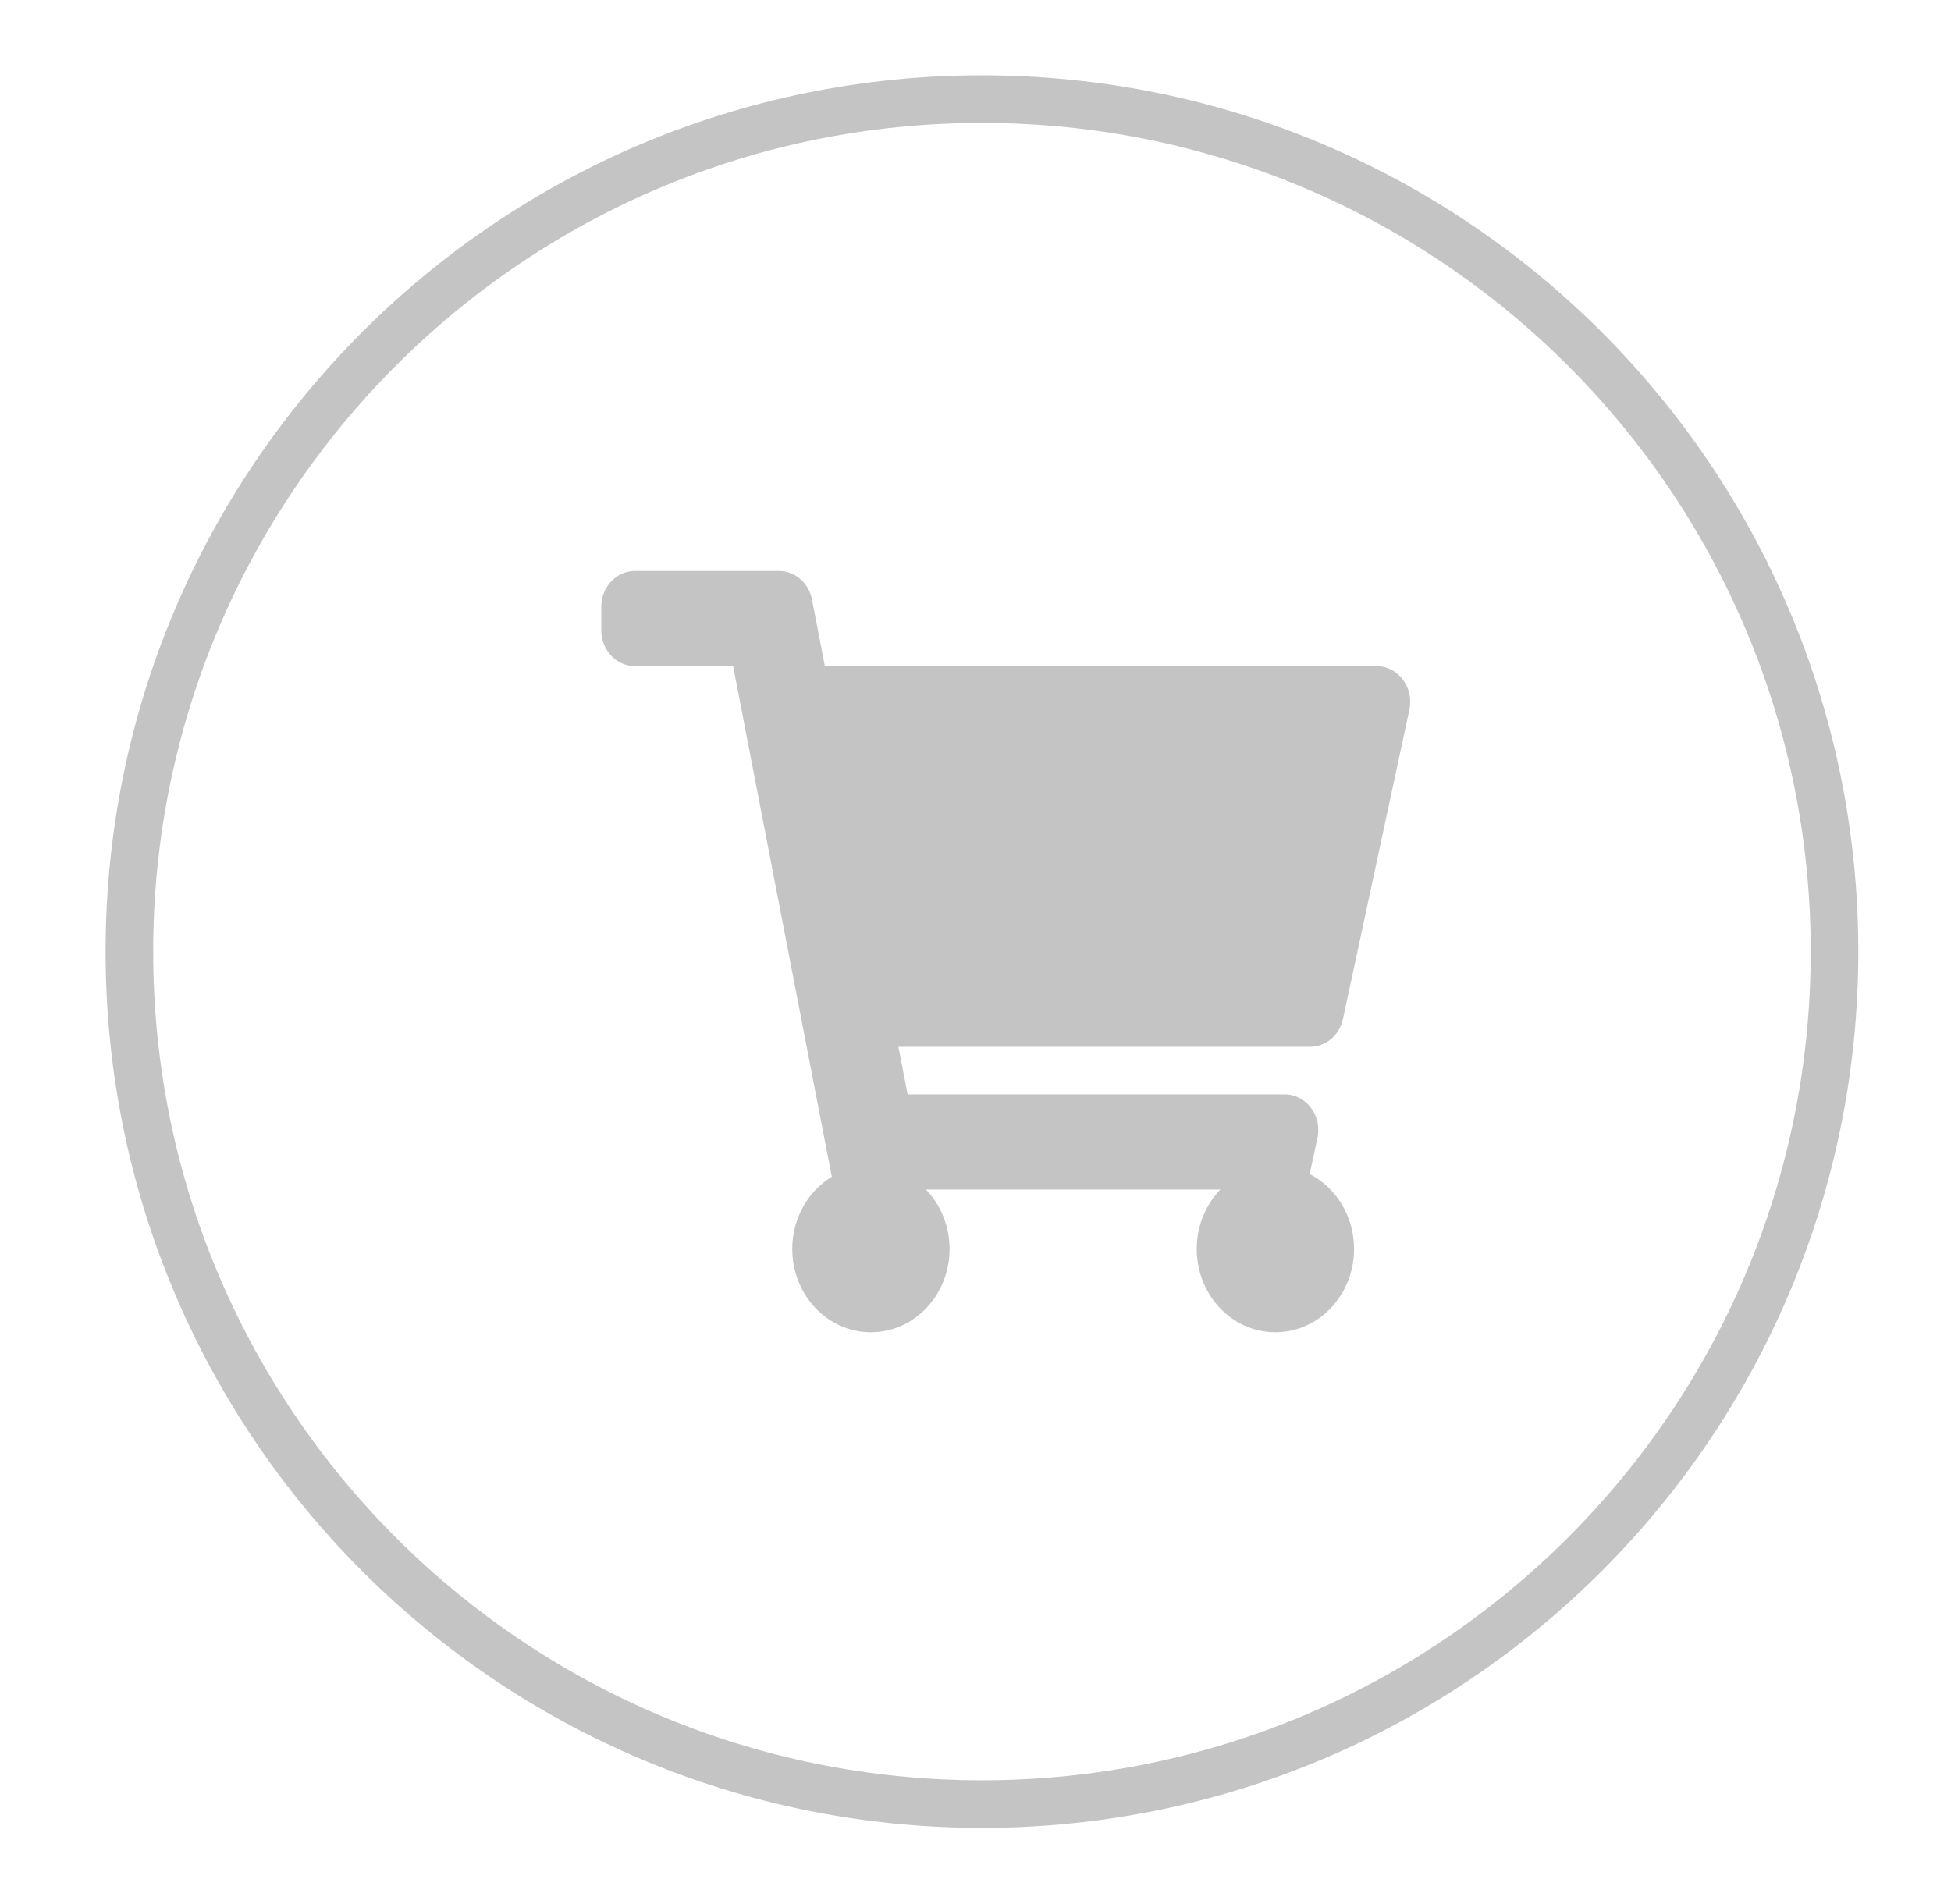
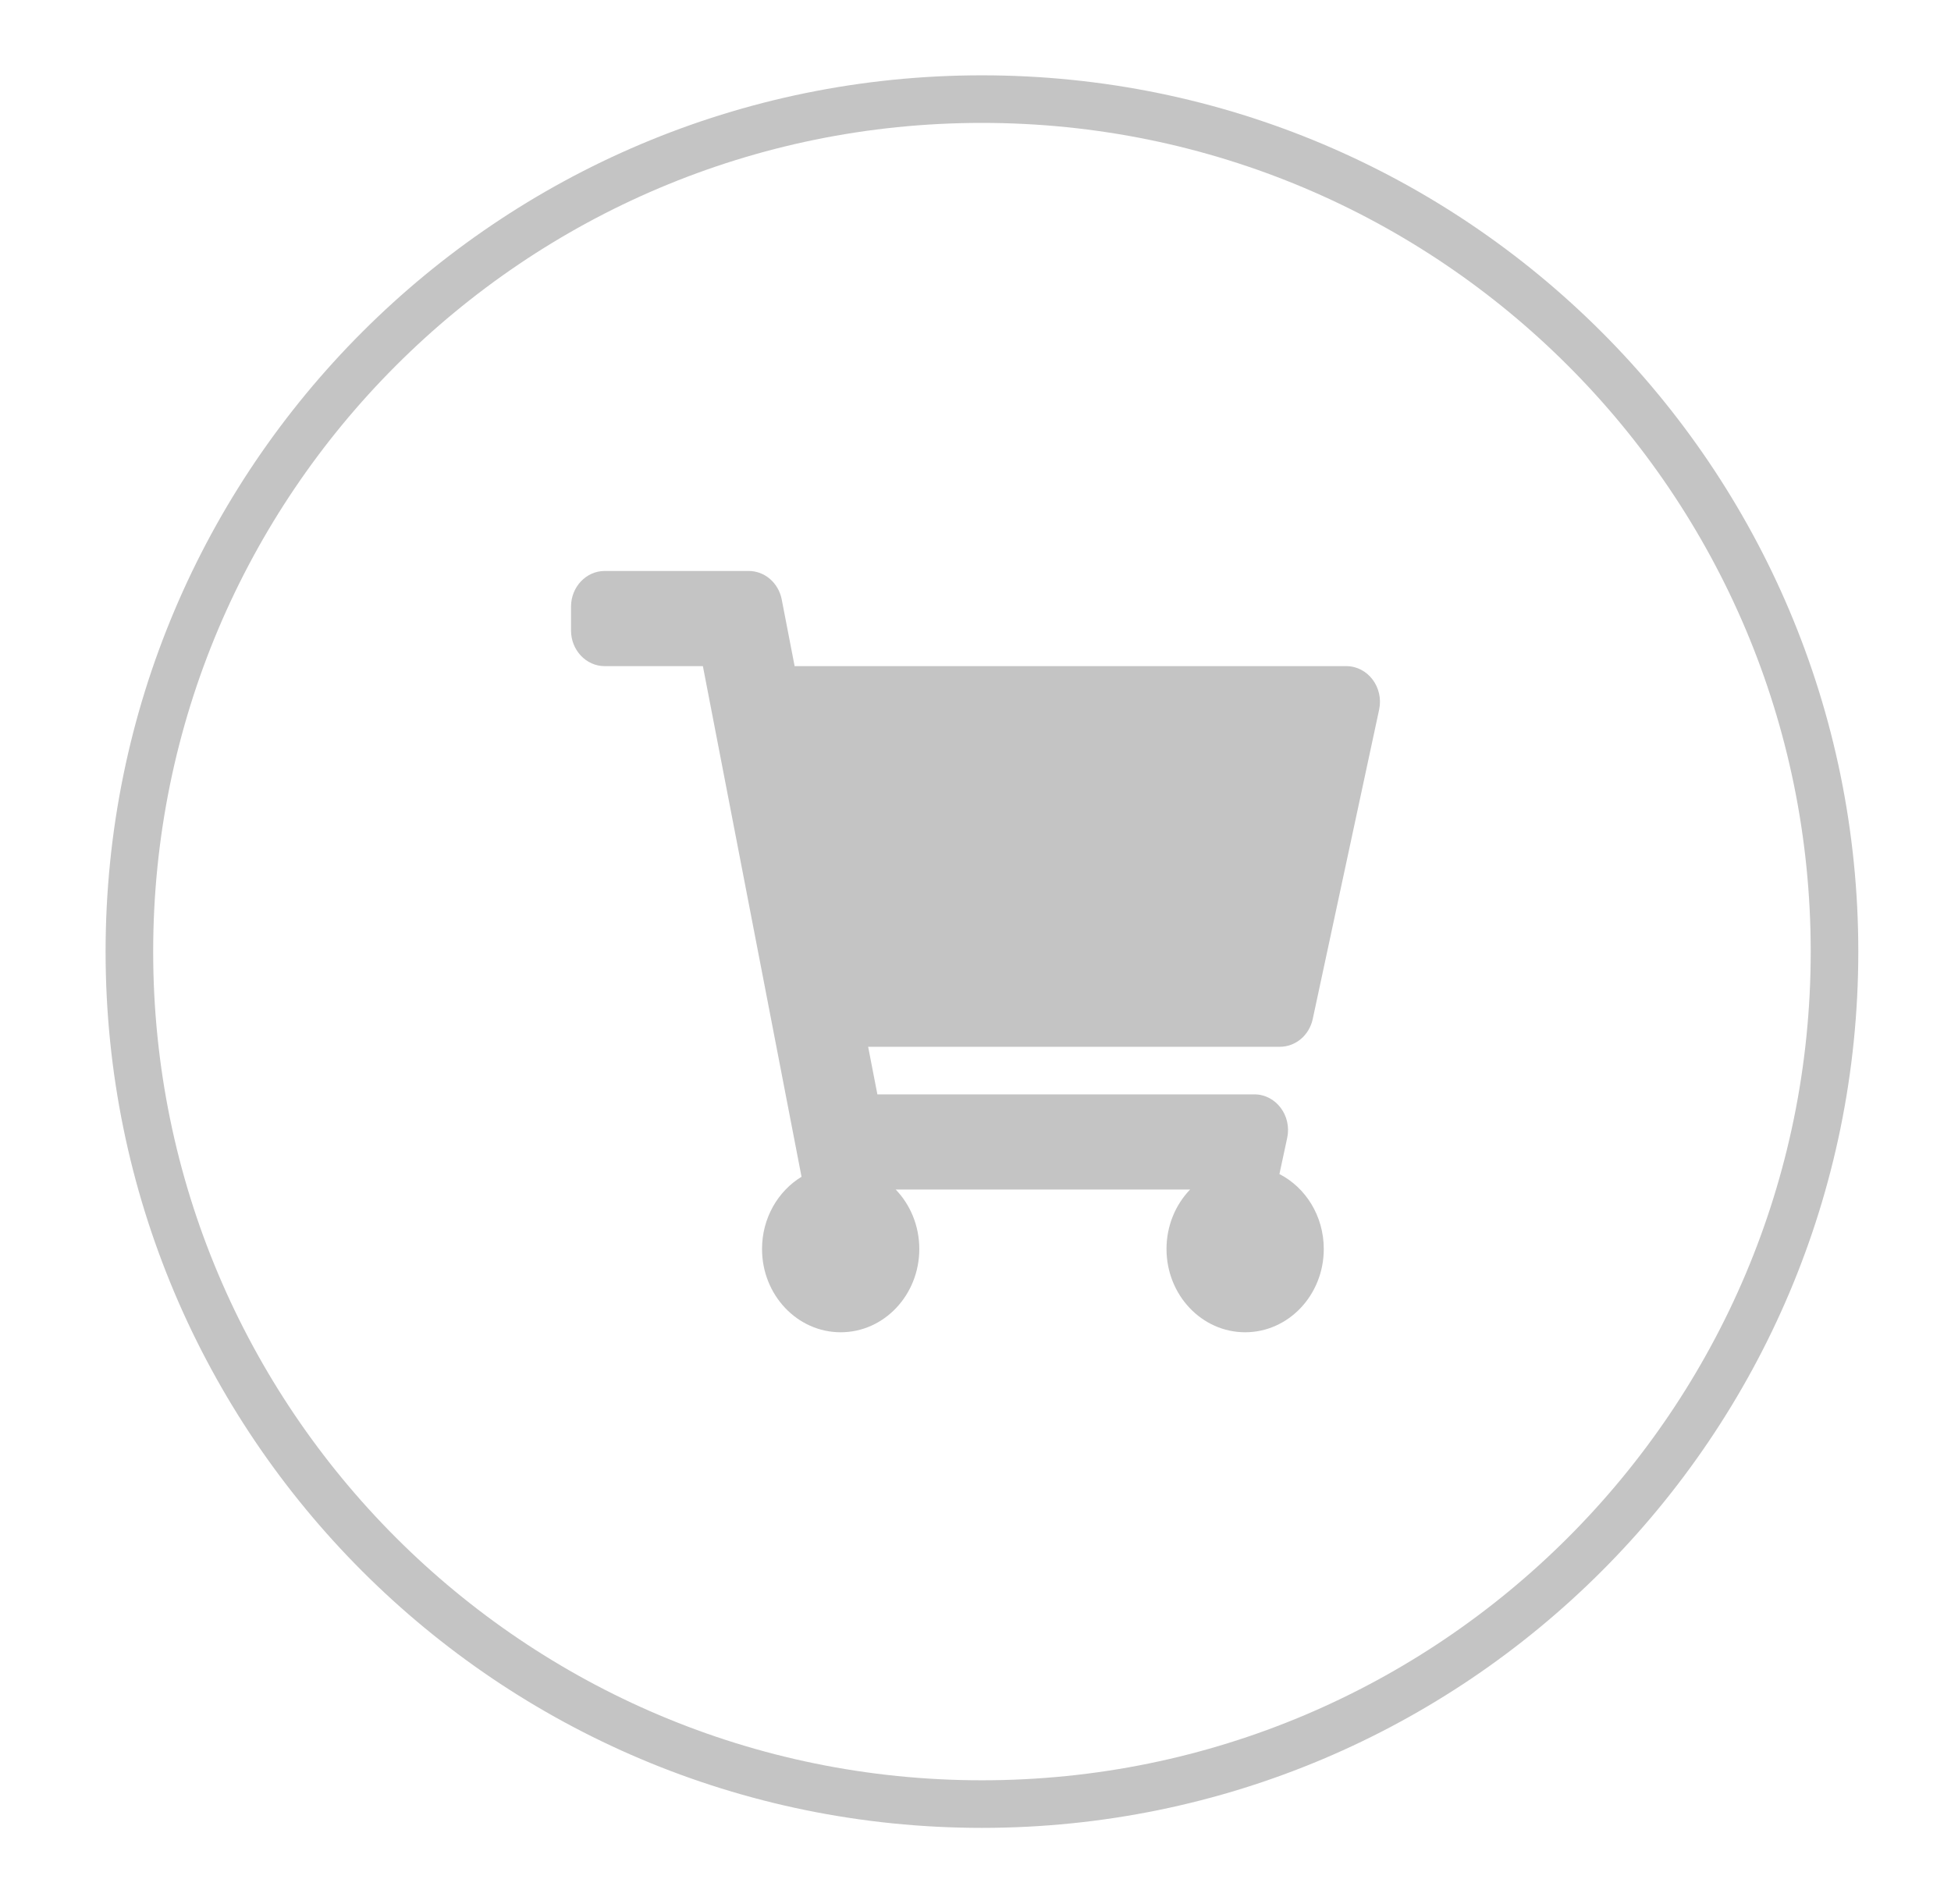
<svg xmlns="http://www.w3.org/2000/svg" width="41" height="40" viewBox="0 0 41 40" fill="none">
  <path d="M20.635 37.916C30.53 37.916 38.552 29.895 38.552 20C38.552 10.105 30.53 2.083 20.635 2.083C10.74 2.083 2.719 10.105 2.719 20C2.719 29.895 10.74 37.916 20.635 37.916Z" stroke="#C4C4C4" stroke-linecap="round" stroke-linejoin="round" />
-   <path d="M28.222 21.416L29.618 14.916C29.718 14.447 29.381 14 28.927 14H17.334L17.064 12.6C16.996 12.251 16.706 12 16.37 12H13.344C12.953 12 12.636 12.336 12.636 12.75V13.25C12.636 13.664 12.953 14 13.344 14H15.406L17.48 24.732C16.984 25.034 16.649 25.601 16.649 26.25C16.649 27.216 17.389 28 18.302 28C19.215 28 19.955 27.216 19.955 26.25C19.955 25.76 19.765 25.318 19.458 25H25.646C25.34 25.318 25.149 25.76 25.149 26.25C25.149 27.216 25.889 28 26.802 28C27.715 28 28.455 27.216 28.455 26.25C28.455 25.557 28.075 24.958 27.523 24.675L27.686 23.916C27.787 23.447 27.45 23 26.995 23H19.073L18.88 22H27.532C27.862 22 28.149 21.758 28.222 21.416Z" fill="#C4C4C4" />
+   <path d="M27.587 21.416L28.982 14.916C29.083 14.447 28.746 14 28.291 14H16.699L16.428 12.6C16.361 12.251 16.071 12 15.734 12H12.708C12.317 12 12 12.336 12 12.75V13.25C12 13.664 12.317 14 12.708 14H14.771L16.844 24.732C16.348 25.034 16.014 25.601 16.014 26.25C16.014 27.216 16.754 28 17.667 28C18.579 28 19.319 27.216 19.319 26.25C19.319 25.76 19.129 25.318 18.823 25H25.01C24.704 25.318 24.514 25.76 24.514 26.25C24.514 27.216 25.254 28 26.167 28C27.079 28 27.819 27.216 27.819 26.25C27.819 25.557 27.439 24.958 26.887 24.675L27.05 23.916C27.151 23.447 26.814 23 26.36 23H18.438L18.244 22H26.896C27.227 22 27.514 21.758 27.587 21.416Z" fill="#C4C4C4" />
</svg>
